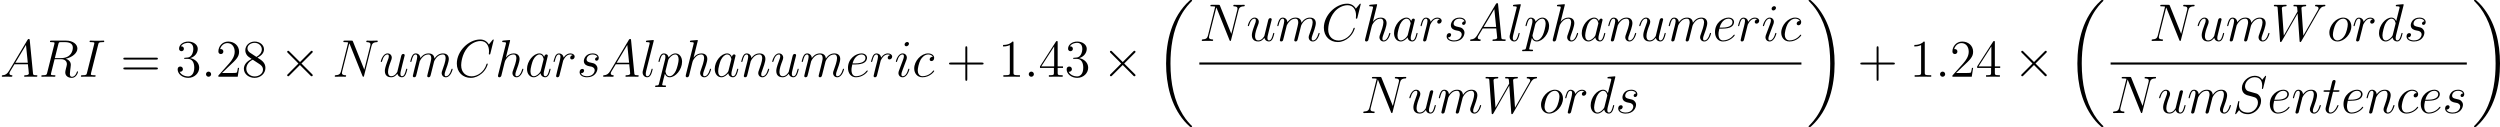
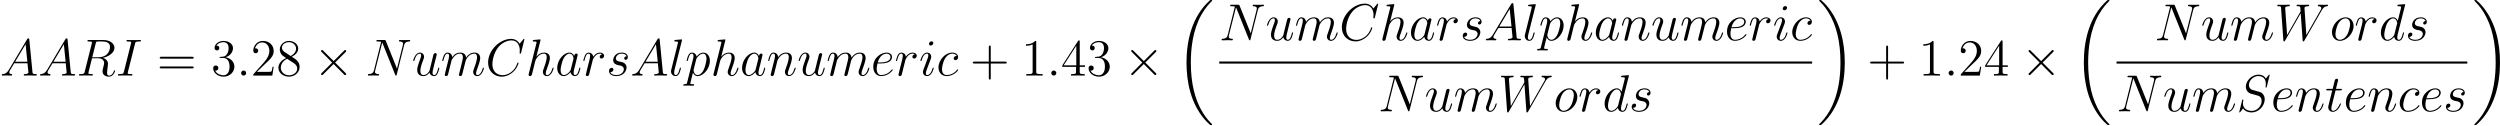
- <svg xmlns="http://www.w3.org/2000/svg" xmlns:xlink="http://www.w3.org/1999/xlink" version="1.1" width="638.046pt" height="32.409pt" viewBox="-.239 -.283 638.046 32.409">
+ <svg xmlns="http://www.w3.org/2000/svg" xmlns:xlink="http://www.w3.org/1999/xlink" version="1.1" width="647.963pt" height="32.409pt" viewBox="-.239 -.283 647.963 32.409">
  <defs>
    <path id="g0-18" d="M8.369 28.083C8.369 28.035 8.345 28.011 8.321 27.975C7.878 27.533 7.077 26.732 6.276 25.441C4.352 22.356 3.479 18.471 3.479 13.868C3.479 10.652 3.909 6.504 5.882 2.941C6.826 1.243 7.807 .263 8.333-.263C8.369-.299 8.369-.323 8.369-.359C8.369-.478 8.285-.478 8.118-.478S7.926-.478 7.747-.299C3.742 3.347 2.487 8.823 2.487 13.856C2.487 18.554 3.563 23.289 6.599 26.863C6.838 27.138 7.293 27.628 7.783 28.059C7.926 28.202 7.95 28.202 8.118 28.202S8.369 28.202 8.369 28.083Z" />
    <path id="g0-19" d="M6.3 13.868C6.3 9.17 5.224 4.435 2.188 .861C1.949 .586 1.494 .096 1.004-.335C.861-.478 .837-.478 .669-.478C.526-.478 .418-.478 .418-.359C.418-.311 .466-.263 .49-.239C.909 .191 1.71 .992 2.511 2.283C4.435 5.368 5.308 9.253 5.308 13.856C5.308 17.072 4.878 21.22 2.905 24.783C1.961 26.481 .968 27.473 .466 27.975C.442 28.011 .418 28.047 .418 28.083C.418 28.202 .526 28.202 .669 28.202C.837 28.202 .861 28.202 1.04 28.023C5.045 24.377 6.3 18.901 6.3 13.868Z" />
    <path id="g1-2" d="M4.651-3.324L2.26-5.703C2.116-5.846 2.092-5.87 1.997-5.87C1.877-5.87 1.757-5.762 1.757-5.631C1.757-5.547 1.781-5.523 1.913-5.392L4.304-2.989L1.913-.586C1.781-.454 1.757-.43 1.757-.347C1.757-.215 1.877-.108 1.997-.108C2.092-.108 2.116-.132 2.26-.275L4.639-2.654L7.113-.179C7.137-.167 7.221-.108 7.293-.108C7.436-.108 7.532-.215 7.532-.347C7.532-.371 7.532-.418 7.496-.478C7.484-.502 5.583-2.379 4.985-2.989L7.173-5.177C7.233-5.248 7.412-5.404 7.472-5.475C7.484-5.499 7.532-5.547 7.532-5.631C7.532-5.762 7.436-5.87 7.293-5.87C7.197-5.87 7.149-5.822 7.018-5.691L4.651-3.324Z" />
    <path id="g3-43" d="M4.77-2.762H8.07C8.237-2.762 8.452-2.762 8.452-2.977C8.452-3.204 8.249-3.204 8.07-3.204H4.77V-6.504C4.77-6.671 4.77-6.886 4.555-6.886C4.328-6.886 4.328-6.683 4.328-6.504V-3.204H1.028C.861-3.204 .646-3.204 .646-2.989C.646-2.762 .849-2.762 1.028-2.762H4.328V.538C4.328 .705 4.328 .921 4.543 .921C4.77 .921 4.77 .717 4.77 .538V-2.762Z" />
    <path id="g3-49" d="M3.443-7.663C3.443-7.938 3.443-7.95 3.204-7.95C2.917-7.627 2.319-7.185 1.088-7.185V-6.838C1.363-6.838 1.961-6.838 2.618-7.149V-.921C2.618-.49 2.582-.347 1.53-.347H1.16V0C1.482-.024 2.642-.024 3.037-.024S4.579-.024 4.902 0V-.347H4.531C3.479-.347 3.443-.49 3.443-.921V-7.663Z" />
    <path id="g3-50" d="M5.26-2.008H4.997C4.961-1.805 4.866-1.148 4.746-.956C4.663-.849 3.981-.849 3.622-.849H1.411C1.733-1.124 2.463-1.889 2.774-2.176C4.591-3.85 5.26-4.471 5.26-5.655C5.26-7.03 4.172-7.95 2.786-7.95S.586-6.767 .586-5.738C.586-5.129 1.112-5.129 1.148-5.129C1.399-5.129 1.71-5.308 1.71-5.691C1.71-6.025 1.482-6.253 1.148-6.253C1.04-6.253 1.016-6.253 .98-6.241C1.207-7.054 1.853-7.603 2.63-7.603C3.646-7.603 4.268-6.755 4.268-5.655C4.268-4.639 3.682-3.754 3.001-2.989L.586-.287V0H4.949L5.26-2.008Z" />
    <path id="g3-51" d="M2.2-4.292C1.997-4.28 1.949-4.268 1.949-4.16C1.949-4.041 2.008-4.041 2.224-4.041H2.774C3.79-4.041 4.244-3.204 4.244-2.056C4.244-.49 3.431-.072 2.845-.072C2.271-.072 1.291-.347 .944-1.136C1.327-1.076 1.674-1.291 1.674-1.722C1.674-2.068 1.423-2.307 1.088-2.307C.801-2.307 .49-2.14 .49-1.686C.49-.622 1.554 .251 2.881 .251C4.304 .251 5.356-.837 5.356-2.044C5.356-3.144 4.471-4.005 3.324-4.208C4.364-4.507 5.033-5.38 5.033-6.312C5.033-7.257 4.053-7.95 2.893-7.95C1.698-7.95 .813-7.221 .813-6.348C.813-5.87 1.184-5.774 1.363-5.774C1.614-5.774 1.901-5.954 1.901-6.312C1.901-6.695 1.614-6.862 1.351-6.862C1.279-6.862 1.255-6.862 1.219-6.85C1.674-7.663 2.798-7.663 2.857-7.663C3.252-7.663 4.029-7.484 4.029-6.312C4.029-6.085 3.993-5.416 3.646-4.902C3.288-4.376 2.881-4.34 2.558-4.328L2.2-4.292Z" />
    <path id="g3-52" d="M4.316-7.783C4.316-8.01 4.316-8.07 4.148-8.07C4.053-8.07 4.017-8.07 3.921-7.926L.323-2.343V-1.997H3.467V-.909C3.467-.466 3.443-.347 2.57-.347H2.331V0C2.606-.024 3.551-.024 3.885-.024S5.177-.024 5.452 0V-.347H5.212C4.352-.347 4.316-.466 4.316-.909V-1.997H5.523V-2.343H4.316V-7.783ZM3.527-6.85V-2.343H.622L3.527-6.85Z" />
    <path id="g3-56" d="M3.563-4.316C4.16-4.639 5.033-5.189 5.033-6.193C5.033-7.233 4.029-7.95 2.929-7.95C1.745-7.95 .813-7.077 .813-5.99C.813-5.583 .933-5.177 1.267-4.77C1.399-4.615 1.411-4.603 2.248-4.017C1.088-3.479 .49-2.678 .49-1.805C.49-.538 1.698 .251 2.917 .251C4.244 .251 5.356-.729 5.356-1.985C5.356-3.204 4.495-3.742 3.563-4.316ZM1.937-5.392C1.781-5.499 1.303-5.81 1.303-6.396C1.303-7.173 2.116-7.663 2.917-7.663C3.778-7.663 4.543-7.042 4.543-6.181C4.543-5.452 4.017-4.866 3.324-4.483L1.937-5.392ZM2.499-3.85L3.945-2.905C4.256-2.702 4.806-2.331 4.806-1.602C4.806-.693 3.885-.072 2.929-.072C1.913-.072 1.04-.813 1.04-1.805C1.04-2.738 1.722-3.491 2.499-3.85Z" />
    <path id="g3-61" d="M8.07-3.873C8.237-3.873 8.452-3.873 8.452-4.089C8.452-4.316 8.249-4.316 8.07-4.316H1.028C.861-4.316 .646-4.316 .646-4.101C.646-3.873 .849-3.873 1.028-3.873H8.07ZM8.07-1.65C8.237-1.65 8.452-1.65 8.452-1.865C8.452-2.092 8.249-2.092 8.07-2.092H1.028C.861-2.092 .646-2.092 .646-1.877C.646-1.65 .849-1.65 1.028-1.65H8.07Z" />
    <path id="g2-58" d="M2.2-.574C2.2-.921 1.913-1.16 1.626-1.16C1.279-1.16 1.04-.873 1.04-.586C1.04-.239 1.327 0 1.614 0C1.961 0 2.2-.287 2.2-.574Z" />
    <path id="g2-65" d="M2.032-1.327C1.614-.622 1.207-.383 .634-.347C.502-.335 .406-.335 .406-.12C.406-.048 .466 0 .55 0C.765 0 1.303-.024 1.518-.024C1.865-.024 2.248 0 2.582 0C2.654 0 2.798 0 2.798-.227C2.798-.335 2.702-.347 2.63-.347C2.355-.371 2.128-.466 2.128-.753C2.128-.921 2.2-1.052 2.355-1.315L3.264-2.821H6.312C6.324-2.714 6.324-2.618 6.336-2.511C6.372-2.2 6.516-.956 6.516-.729C6.516-.371 5.906-.347 5.715-.347C5.583-.347 5.452-.347 5.452-.132C5.452 0 5.559 0 5.631 0C5.834 0 6.073-.024 6.276-.024H6.958C7.687-.024 8.213 0 8.225 0C8.309 0 8.44 0 8.44-.227C8.44-.347 8.333-.347 8.153-.347C7.496-.347 7.484-.454 7.448-.813L6.719-8.273C6.695-8.512 6.647-8.536 6.516-8.536C6.396-8.536 6.324-8.512 6.217-8.333L2.032-1.327ZM3.467-3.168L5.87-7.185L6.276-3.168H3.467Z" />
    <path id="g2-67" d="M8.931-8.309C8.931-8.416 8.847-8.416 8.823-8.416S8.751-8.416 8.656-8.297L7.831-7.293C7.412-8.01 6.755-8.416 5.858-8.416C3.276-8.416 .598-5.798 .598-2.989C.598-.992 1.997 .251 3.742 .251C4.698 .251 5.535-.155 6.229-.741C7.269-1.614 7.58-2.774 7.58-2.869C7.58-2.977 7.484-2.977 7.448-2.977C7.34-2.977 7.329-2.905 7.305-2.857C6.755-.992 5.141-.096 3.945-.096C2.678-.096 1.578-.909 1.578-2.606C1.578-2.989 1.698-5.069 3.049-6.635C3.706-7.4 4.83-8.07 5.966-8.07C7.281-8.07 7.867-6.982 7.867-5.762C7.867-5.452 7.831-5.189 7.831-5.141C7.831-5.033 7.95-5.033 7.986-5.033C8.118-5.033 8.13-5.045 8.177-5.26L8.931-8.309Z" />
    <path id="g2-73" d="M4.4-7.281C4.507-7.699 4.531-7.819 5.404-7.819C5.667-7.819 5.762-7.819 5.762-8.046C5.762-8.165 5.631-8.165 5.595-8.165C5.38-8.165 5.117-8.141 4.902-8.141H3.431C3.192-8.141 2.917-8.165 2.678-8.165C2.582-8.165 2.451-8.165 2.451-7.938C2.451-7.819 2.546-7.819 2.786-7.819C3.527-7.819 3.527-7.723 3.527-7.592C3.527-7.508 3.503-7.436 3.479-7.329L1.865-.885C1.757-.466 1.733-.347 .861-.347C.598-.347 .49-.347 .49-.12C.49 0 .61 0 .669 0C.885 0 1.148-.024 1.363-.024H2.833C3.072-.024 3.335 0 3.575 0C3.67 0 3.814 0 3.814-.215C3.814-.347 3.742-.347 3.479-.347C2.738-.347 2.738-.442 2.738-.586C2.738-.61 2.738-.669 2.786-.861L4.4-7.281Z" />
    <path id="g2-78" d="M8.847-6.91C8.978-7.424 9.17-7.783 10.078-7.819C10.114-7.819 10.258-7.831 10.258-8.034C10.258-8.165 10.15-8.165 10.102-8.165C9.863-8.165 9.253-8.141 9.014-8.141H8.44C8.273-8.141 8.058-8.165 7.89-8.165C7.819-8.165 7.675-8.165 7.675-7.938C7.675-7.819 7.771-7.819 7.855-7.819C8.572-7.795 8.62-7.52 8.62-7.305C8.62-7.197 8.608-7.161 8.572-6.994L7.221-1.602L4.663-7.962C4.579-8.153 4.567-8.165 4.304-8.165H2.845C2.606-8.165 2.499-8.165 2.499-7.938C2.499-7.819 2.582-7.819 2.809-7.819C2.869-7.819 3.575-7.819 3.575-7.711C3.575-7.687 3.551-7.592 3.539-7.556L1.949-1.219C1.805-.634 1.518-.383 .729-.347C.669-.347 .55-.335 .55-.12C.55 0 .669 0 .705 0C.944 0 1.554-.024 1.793-.024H2.367C2.534-.024 2.738 0 2.905 0C2.989 0 3.12 0 3.12-.227C3.12-.335 3.001-.347 2.953-.347C2.558-.359 2.176-.43 2.176-.861C2.176-.956 2.2-1.064 2.224-1.16L3.838-7.556C3.909-7.436 3.909-7.412 3.957-7.305L6.802-.215C6.862-.072 6.886 0 6.994 0C7.113 0 7.125-.036 7.173-.239L8.847-6.91Z" />
    <path id="g2-82" d="M4.4-7.352C4.507-7.795 4.555-7.819 5.021-7.819H5.882C6.91-7.819 7.675-7.508 7.675-6.575C7.675-5.966 7.364-4.208 4.961-4.208H3.61L4.4-7.352ZM6.061-4.065C7.544-4.388 8.703-5.344 8.703-6.372C8.703-7.305 7.759-8.165 6.097-8.165H2.857C2.618-8.165 2.511-8.165 2.511-7.938C2.511-7.819 2.594-7.819 2.821-7.819C3.539-7.819 3.539-7.723 3.539-7.592C3.539-7.568 3.539-7.496 3.491-7.317L1.877-.885C1.769-.466 1.745-.347 .921-.347C.646-.347 .562-.347 .562-.12C.562 0 .693 0 .729 0C.944 0 1.196-.024 1.423-.024H2.833C3.049-.024 3.3 0 3.515 0C3.61 0 3.742 0 3.742-.227C3.742-.347 3.634-.347 3.455-.347C2.726-.347 2.726-.442 2.726-.562C2.726-.574 2.726-.658 2.75-.753L3.551-3.969H4.985C6.121-3.969 6.336-3.252 6.336-2.857C6.336-2.678 6.217-2.212 6.133-1.901C6.001-1.351 5.966-1.219 5.966-.992C5.966-.143 6.659 .251 7.46 .251C8.428 .251 8.847-.933 8.847-1.1C8.847-1.184 8.787-1.219 8.715-1.219C8.62-1.219 8.596-1.148 8.572-1.052C8.285-.203 7.795 .012 7.496 .012S7.006-.12 7.006-.658C7.006-.944 7.149-2.032 7.161-2.092C7.221-2.534 7.221-2.582 7.221-2.678C7.221-3.551 6.516-3.921 6.061-4.065Z" />
    <path id="g2-83" d="M7.592-8.309C7.592-8.416 7.508-8.416 7.484-8.416C7.436-8.416 7.424-8.404 7.281-8.225C7.209-8.141 6.719-7.52 6.707-7.508C6.312-8.285 5.523-8.416 5.021-8.416C3.503-8.416 2.128-7.03 2.128-5.679C2.128-4.782 2.666-4.256 3.252-4.053C3.383-4.005 4.089-3.814 4.447-3.73C5.057-3.563 5.212-3.515 5.464-3.252C5.511-3.192 5.75-2.917 5.75-2.355C5.75-1.243 4.722-.096 3.527-.096C2.546-.096 1.459-.514 1.459-1.853C1.459-2.08 1.506-2.367 1.542-2.487C1.542-2.523 1.554-2.582 1.554-2.606C1.554-2.654 1.53-2.714 1.435-2.714C1.327-2.714 1.315-2.69 1.267-2.487L.658-.036C.658-.024 .61 .132 .61 .143C.61 .251 .705 .251 .729 .251C.777 .251 .789 .239 .933 .06L1.482-.658C1.769-.227 2.391 .251 3.503 .251C5.045 .251 6.456-1.243 6.456-2.738C6.456-3.24 6.336-3.682 5.882-4.125C5.631-4.376 5.416-4.435 4.316-4.722C3.515-4.937 3.407-4.973 3.192-5.165C2.989-5.368 2.833-5.655 2.833-6.061C2.833-7.066 3.85-8.094 4.985-8.094C6.157-8.094 6.707-7.376 6.707-6.241C6.707-5.93 6.647-5.607 6.647-5.559C6.647-5.452 6.743-5.452 6.779-5.452C6.886-5.452 6.898-5.487 6.946-5.679L7.592-8.309Z" />
    <path id="g2-87" d="M10.796-6.838C11.07-7.305 11.333-7.747 12.051-7.819C12.158-7.831 12.266-7.843 12.266-8.034C12.266-8.165 12.158-8.165 12.123-8.165C12.099-8.165 12.015-8.141 11.226-8.141C10.867-8.141 10.497-8.165 10.15-8.165C10.078-8.165 9.935-8.165 9.935-7.938C9.935-7.831 10.03-7.819 10.102-7.819C10.341-7.807 10.724-7.735 10.724-7.364C10.724-7.209 10.676-7.125 10.556-6.922L7.293-1.207L6.862-7.436C6.862-7.58 6.994-7.807 7.663-7.819C7.819-7.819 7.938-7.819 7.938-8.046C7.938-8.165 7.819-8.165 7.759-8.165C7.34-8.165 6.898-8.141 6.468-8.141H5.846C5.667-8.141 5.452-8.165 5.272-8.165C5.2-8.165 5.057-8.165 5.057-7.938C5.057-7.819 5.141-7.819 5.344-7.819C5.894-7.819 5.894-7.807 5.942-7.077L5.978-6.647L2.881-1.207L2.439-7.376C2.439-7.508 2.439-7.807 3.252-7.819C3.383-7.819 3.515-7.819 3.515-8.034C3.515-8.165 3.407-8.165 3.335-8.165C2.917-8.165 2.475-8.141 2.044-8.141H1.423C1.243-8.141 1.028-8.165 .849-8.165C.777-8.165 .634-8.165 .634-7.938C.634-7.819 .729-7.819 .897-7.819C1.459-7.819 1.47-7.747 1.494-7.364L2.02-.024C2.032 .179 2.044 .251 2.188 .251C2.307 .251 2.331 .203 2.439 .024L6.001-6.205L6.444-.024C6.456 .179 6.468 .251 6.611 .251C6.731 .251 6.767 .191 6.862 .024L10.796-6.838Z" />
    <path id="g2-97" d="M3.599-1.423C3.539-1.219 3.539-1.196 3.371-.968C3.108-.634 2.582-.12 2.02-.12C1.53-.12 1.255-.562 1.255-1.267C1.255-1.925 1.626-3.264 1.853-3.766C2.26-4.603 2.821-5.033 3.288-5.033C4.077-5.033 4.232-4.053 4.232-3.957C4.232-3.945 4.196-3.79 4.184-3.766L3.599-1.423ZM4.364-4.483C4.232-4.794 3.909-5.272 3.288-5.272C1.937-5.272 .478-3.527 .478-1.757C.478-.574 1.172 .12 1.985 .12C2.642 .12 3.204-.395 3.539-.789C3.658-.084 4.22 .12 4.579 .12S5.224-.096 5.44-.526C5.631-.933 5.798-1.662 5.798-1.71C5.798-1.769 5.75-1.817 5.679-1.817C5.571-1.817 5.559-1.757 5.511-1.578C5.332-.873 5.105-.12 4.615-.12C4.268-.12 4.244-.43 4.244-.669C4.244-.944 4.28-1.076 4.388-1.542C4.471-1.841 4.531-2.104 4.627-2.451C5.069-4.244 5.177-4.674 5.177-4.746C5.177-4.914 5.045-5.045 4.866-5.045C4.483-5.045 4.388-4.627 4.364-4.483Z" />
    <path id="g2-99" d="M4.674-4.495C4.447-4.495 4.34-4.495 4.172-4.352C4.101-4.292 3.969-4.113 3.969-3.921C3.969-3.682 4.148-3.539 4.376-3.539C4.663-3.539 4.985-3.778 4.985-4.256C4.985-4.83 4.435-5.272 3.61-5.272C2.044-5.272 .478-3.563 .478-1.865C.478-.825 1.124 .12 2.343 .12C3.969 .12 4.997-1.148 4.997-1.303C4.997-1.375 4.926-1.435 4.878-1.435C4.842-1.435 4.83-1.423 4.722-1.315C3.957-.299 2.821-.12 2.367-.12C1.542-.12 1.279-.837 1.279-1.435C1.279-1.853 1.482-3.013 1.913-3.826C2.224-4.388 2.869-5.033 3.622-5.033C3.778-5.033 4.435-5.009 4.674-4.495Z" />
    <path id="g2-100" d="M6.013-7.998C6.025-8.046 6.049-8.118 6.049-8.177C6.049-8.297 5.93-8.297 5.906-8.297C5.894-8.297 5.308-8.249 5.248-8.237C5.045-8.225 4.866-8.201 4.651-8.189C4.352-8.165 4.268-8.153 4.268-7.938C4.268-7.819 4.364-7.819 4.531-7.819C5.117-7.819 5.129-7.711 5.129-7.592C5.129-7.52 5.105-7.424 5.093-7.388L4.364-4.483C4.232-4.794 3.909-5.272 3.288-5.272C1.937-5.272 .478-3.527 .478-1.757C.478-.574 1.172 .12 1.985 .12C2.642 .12 3.204-.395 3.539-.789C3.658-.084 4.22 .12 4.579 .12S5.224-.096 5.44-.526C5.631-.933 5.798-1.662 5.798-1.71C5.798-1.769 5.75-1.817 5.679-1.817C5.571-1.817 5.559-1.757 5.511-1.578C5.332-.873 5.105-.12 4.615-.12C4.268-.12 4.244-.43 4.244-.669C4.244-.717 4.244-.968 4.328-1.303L6.013-7.998ZM3.599-1.423C3.539-1.219 3.539-1.196 3.371-.968C3.108-.634 2.582-.12 2.02-.12C1.53-.12 1.255-.562 1.255-1.267C1.255-1.925 1.626-3.264 1.853-3.766C2.26-4.603 2.821-5.033 3.288-5.033C4.077-5.033 4.232-4.053 4.232-3.957C4.232-3.945 4.196-3.79 4.184-3.766L3.599-1.423Z" />
    <path id="g2-101" d="M2.14-2.774C2.463-2.774 3.276-2.798 3.85-3.013C4.758-3.359 4.842-4.053 4.842-4.268C4.842-4.794 4.388-5.272 3.599-5.272C2.343-5.272 .538-4.136 .538-2.008C.538-.753 1.255 .12 2.343 .12C3.969 .12 4.997-1.148 4.997-1.303C4.997-1.375 4.926-1.435 4.878-1.435C4.842-1.435 4.83-1.423 4.722-1.315C3.957-.299 2.821-.12 2.367-.12C1.686-.12 1.327-.658 1.327-1.542C1.327-1.71 1.327-2.008 1.506-2.774H2.14ZM1.566-3.013C2.08-4.854 3.216-5.033 3.599-5.033C4.125-5.033 4.483-4.722 4.483-4.268C4.483-3.013 2.57-3.013 2.068-3.013H1.566Z" />
    <path id="g2-104" d="M3.359-7.998C3.371-8.046 3.395-8.118 3.395-8.177C3.395-8.297 3.276-8.297 3.252-8.297C3.24-8.297 2.654-8.249 2.594-8.237C2.391-8.225 2.212-8.201 1.997-8.189C1.698-8.165 1.614-8.153 1.614-7.938C1.614-7.819 1.71-7.819 1.877-7.819C2.463-7.819 2.475-7.711 2.475-7.592C2.475-7.52 2.451-7.424 2.439-7.388L.705-.466C.658-.287 .658-.263 .658-.191C.658 .072 .861 .12 .98 .12C1.184 .12 1.339-.036 1.399-.167L1.937-2.331C1.997-2.594 2.068-2.845 2.128-3.108C2.26-3.61 2.26-3.622 2.487-3.969S3.252-5.033 4.172-5.033C4.651-5.033 4.818-4.674 4.818-4.196C4.818-3.527 4.352-2.224 4.089-1.506C3.981-1.219 3.921-1.064 3.921-.849C3.921-.311 4.292 .12 4.866 .12C5.978 .12 6.396-1.638 6.396-1.71C6.396-1.769 6.348-1.817 6.276-1.817C6.169-1.817 6.157-1.781 6.097-1.578C5.822-.622 5.38-.12 4.902-.12C4.782-.12 4.591-.132 4.591-.514C4.591-.825 4.734-1.207 4.782-1.339C4.997-1.913 5.535-3.324 5.535-4.017C5.535-4.734 5.117-5.272 4.208-5.272C3.527-5.272 2.929-4.949 2.439-4.328L3.359-7.998Z" />
    <path id="g2-105" d="M3.383-1.71C3.383-1.769 3.335-1.817 3.264-1.817C3.156-1.817 3.144-1.781 3.084-1.578C2.774-.49 2.283-.12 1.889-.12C1.745-.12 1.578-.155 1.578-.514C1.578-.837 1.722-1.196 1.853-1.554L2.69-3.778C2.726-3.873 2.809-4.089 2.809-4.316C2.809-4.818 2.451-5.272 1.865-5.272C.765-5.272 .323-3.539 .323-3.443C.323-3.395 .371-3.335 .454-3.335C.562-3.335 .574-3.383 .622-3.551C.909-4.555 1.363-5.033 1.829-5.033C1.937-5.033 2.14-5.021 2.14-4.639C2.14-4.328 1.985-3.933 1.889-3.67L1.052-1.447C.98-1.255 .909-1.064 .909-.849C.909-.311 1.279 .12 1.853 .12C2.953 .12 3.383-1.626 3.383-1.71ZM3.288-7.46C3.288-7.639 3.144-7.855 2.881-7.855C2.606-7.855 2.295-7.592 2.295-7.281C2.295-6.982 2.546-6.886 2.69-6.886C3.013-6.886 3.288-7.197 3.288-7.46Z" />
    <path id="g2-108" d="M3.037-7.998C3.049-8.046 3.072-8.118 3.072-8.177C3.072-8.297 2.953-8.297 2.929-8.297C2.917-8.297 2.487-8.261 2.271-8.237C2.068-8.225 1.889-8.201 1.674-8.189C1.387-8.165 1.303-8.153 1.303-7.938C1.303-7.819 1.423-7.819 1.542-7.819C2.152-7.819 2.152-7.711 2.152-7.592C2.152-7.544 2.152-7.52 2.092-7.305L.61-1.375C.574-1.243 .55-1.148 .55-.956C.55-.359 .992 .12 1.602 .12C1.997 .12 2.26-.143 2.451-.514C2.654-.909 2.821-1.662 2.821-1.71C2.821-1.769 2.774-1.817 2.702-1.817C2.594-1.817 2.582-1.757 2.534-1.578C2.319-.753 2.104-.12 1.626-.12C1.267-.12 1.267-.502 1.267-.669C1.267-.717 1.267-.968 1.351-1.303L3.037-7.998Z" />
    <path id="g2-109" d="M2.463-3.503C2.487-3.575 2.786-4.172 3.228-4.555C3.539-4.842 3.945-5.033 4.411-5.033C4.89-5.033 5.057-4.674 5.057-4.196C5.057-4.125 5.057-3.885 4.914-3.324L4.615-2.092C4.519-1.733 4.292-.849 4.268-.717C4.22-.538 4.148-.227 4.148-.179C4.148-.012 4.28 .12 4.459 .12C4.818 .12 4.878-.155 4.985-.586L5.703-3.443C5.727-3.539 6.348-5.033 7.663-5.033C8.141-5.033 8.309-4.674 8.309-4.196C8.309-3.527 7.843-2.224 7.58-1.506C7.472-1.219 7.412-1.064 7.412-.849C7.412-.311 7.783 .12 8.357 .12C9.468 .12 9.887-1.638 9.887-1.71C9.887-1.769 9.839-1.817 9.767-1.817C9.66-1.817 9.648-1.781 9.588-1.578C9.313-.622 8.871-.12 8.393-.12C8.273-.12 8.082-.132 8.082-.514C8.082-.825 8.225-1.207 8.273-1.339C8.488-1.913 9.026-3.324 9.026-4.017C9.026-4.734 8.608-5.272 7.699-5.272C6.898-5.272 6.253-4.818 5.774-4.113C5.738-4.758 5.344-5.272 4.447-5.272C3.383-5.272 2.821-4.519 2.606-4.22C2.57-4.902 2.08-5.272 1.554-5.272C1.207-5.272 .933-5.105 .705-4.651C.49-4.22 .323-3.491 .323-3.443S.371-3.335 .454-3.335C.55-3.335 .562-3.347 .634-3.622C.813-4.328 1.04-5.033 1.518-5.033C1.793-5.033 1.889-4.842 1.889-4.483C1.889-4.22 1.769-3.754 1.686-3.383L1.351-2.092C1.303-1.865 1.172-1.327 1.112-1.112C1.028-.801 .897-.239 .897-.179C.897-.012 1.028 .12 1.207 .12C1.351 .12 1.518 .048 1.614-.132C1.638-.191 1.745-.61 1.805-.849L2.068-1.925L2.463-3.503Z" />
    <path id="g2-110" d="M2.463-3.503C2.487-3.575 2.786-4.172 3.228-4.555C3.539-4.842 3.945-5.033 4.411-5.033C4.89-5.033 5.057-4.674 5.057-4.196C5.057-3.515 4.567-2.152 4.328-1.506C4.22-1.219 4.16-1.064 4.16-.849C4.16-.311 4.531 .12 5.105 .12C6.217 .12 6.635-1.638 6.635-1.71C6.635-1.769 6.587-1.817 6.516-1.817C6.408-1.817 6.396-1.781 6.336-1.578C6.061-.598 5.607-.12 5.141-.12C5.021-.12 4.83-.132 4.83-.514C4.83-.813 4.961-1.172 5.033-1.339C5.272-1.997 5.774-3.335 5.774-4.017C5.774-4.734 5.356-5.272 4.447-5.272C3.383-5.272 2.821-4.519 2.606-4.22C2.57-4.902 2.08-5.272 1.554-5.272C1.172-5.272 .909-5.045 .705-4.639C.49-4.208 .323-3.491 .323-3.443S.371-3.335 .454-3.335C.55-3.335 .562-3.347 .634-3.622C.825-4.352 1.04-5.033 1.518-5.033C1.793-5.033 1.889-4.842 1.889-4.483C1.889-4.22 1.769-3.754 1.686-3.383L1.351-2.092C1.303-1.865 1.172-1.327 1.112-1.112C1.028-.801 .897-.239 .897-.179C.897-.012 1.028 .12 1.207 .12C1.351 .12 1.518 .048 1.614-.132C1.638-.191 1.745-.61 1.805-.849L2.068-1.925L2.463-3.503Z" />
    <path id="g2-111" d="M5.452-3.288C5.452-4.423 4.71-5.272 3.622-5.272C2.044-5.272 .49-3.551 .49-1.865C.49-.729 1.231 .12 2.319 .12C3.909 .12 5.452-1.602 5.452-3.288ZM2.331-.12C1.733-.12 1.291-.598 1.291-1.435C1.291-1.985 1.578-3.204 1.913-3.802C2.451-4.722 3.12-5.033 3.61-5.033C4.196-5.033 4.651-4.555 4.651-3.718C4.651-3.24 4.4-1.961 3.945-1.231C3.455-.43 2.798-.12 2.331-.12Z" />
    <path id="g2-112" d="M.514 1.518C.43 1.877 .383 1.973-.108 1.973C-.251 1.973-.371 1.973-.371 2.2C-.371 2.224-.359 2.319-.227 2.319C-.072 2.319 .096 2.295 .251 2.295H.765C1.016 2.295 1.626 2.319 1.877 2.319C1.949 2.319 2.092 2.319 2.092 2.104C2.092 1.973 2.008 1.973 1.805 1.973C1.255 1.973 1.219 1.889 1.219 1.793C1.219 1.65 1.757-.406 1.829-.681C1.961-.347 2.283 .12 2.905 .12C4.256 .12 5.715-1.638 5.715-3.395C5.715-4.495 5.093-5.272 4.196-5.272C3.431-5.272 2.786-4.531 2.654-4.364C2.558-4.961 2.092-5.272 1.614-5.272C1.267-5.272 .992-5.105 .765-4.651C.55-4.22 .383-3.491 .383-3.443S.43-3.335 .514-3.335C.61-3.335 .622-3.347 .693-3.622C.873-4.328 1.1-5.033 1.578-5.033C1.853-5.033 1.949-4.842 1.949-4.483C1.949-4.196 1.913-4.077 1.865-3.862L.514 1.518ZM2.582-3.73C2.666-4.065 3.001-4.411 3.192-4.579C3.324-4.698 3.718-5.033 4.172-5.033C4.698-5.033 4.937-4.507 4.937-3.885C4.937-3.312 4.603-1.961 4.304-1.339C4.005-.693 3.455-.12 2.905-.12C2.092-.12 1.961-1.148 1.961-1.196C1.961-1.231 1.985-1.327 1.997-1.387L2.582-3.73Z" />
    <path id="g2-114" d="M4.651-4.89C4.28-4.818 4.089-4.555 4.089-4.292C4.089-4.005 4.316-3.909 4.483-3.909C4.818-3.909 5.093-4.196 5.093-4.555C5.093-4.937 4.722-5.272 4.125-5.272C3.646-5.272 3.096-5.057 2.594-4.328C2.511-4.961 2.032-5.272 1.554-5.272C1.088-5.272 .849-4.914 .705-4.651C.502-4.22 .323-3.503 .323-3.443C.323-3.395 .371-3.335 .454-3.335C.55-3.335 .562-3.347 .634-3.622C.813-4.34 1.04-5.033 1.518-5.033C1.805-5.033 1.889-4.83 1.889-4.483C1.889-4.22 1.769-3.754 1.686-3.383L1.351-2.092C1.303-1.865 1.172-1.327 1.112-1.112C1.028-.801 .897-.239 .897-.179C.897-.012 1.028 .12 1.207 .12C1.339 .12 1.566 .036 1.638-.203C1.674-.299 2.116-2.104 2.188-2.379C2.248-2.642 2.319-2.893 2.379-3.156C2.427-3.324 2.475-3.515 2.511-3.67C2.546-3.778 2.869-4.364 3.168-4.627C3.312-4.758 3.622-5.033 4.113-5.033C4.304-5.033 4.495-4.997 4.651-4.89Z" />
    <path id="g2-115" d="M2.726-2.391C2.929-2.355 3.252-2.283 3.324-2.271C3.479-2.224 4.017-2.032 4.017-1.459C4.017-1.088 3.682-.12 2.295-.12C2.044-.12 1.148-.155 .909-.813C1.387-.753 1.626-1.124 1.626-1.387C1.626-1.638 1.459-1.769 1.219-1.769C.956-1.769 .61-1.566 .61-1.028C.61-.323 1.327 .12 2.283 .12C4.101 .12 4.639-1.219 4.639-1.841C4.639-2.02 4.639-2.355 4.256-2.738C3.957-3.025 3.67-3.084 3.025-3.216C2.702-3.288 2.188-3.395 2.188-3.933C2.188-4.172 2.403-5.033 3.539-5.033C4.041-5.033 4.531-4.842 4.651-4.411C4.125-4.411 4.101-3.957 4.101-3.945C4.101-3.694 4.328-3.622 4.435-3.622C4.603-3.622 4.937-3.754 4.937-4.256S4.483-5.272 3.551-5.272C1.985-5.272 1.566-4.041 1.566-3.551C1.566-2.642 2.451-2.451 2.726-2.391Z" />
    <path id="g2-116" d="M2.403-4.806H3.503C3.73-4.806 3.85-4.806 3.85-5.021C3.85-5.153 3.778-5.153 3.539-5.153H2.487L2.929-6.898C2.977-7.066 2.977-7.089 2.977-7.173C2.977-7.364 2.821-7.472 2.666-7.472C2.57-7.472 2.295-7.436 2.2-7.054L1.733-5.153H.61C.371-5.153 .263-5.153 .263-4.926C.263-4.806 .347-4.806 .574-4.806H1.638L.849-1.65C.753-1.231 .717-1.112 .717-.956C.717-.395 1.112 .12 1.781 .12C2.989 .12 3.634-1.626 3.634-1.71C3.634-1.781 3.587-1.817 3.515-1.817C3.491-1.817 3.443-1.817 3.419-1.769C3.407-1.757 3.395-1.745 3.312-1.554C3.061-.956 2.511-.12 1.817-.12C1.459-.12 1.435-.418 1.435-.681C1.435-.693 1.435-.921 1.47-1.064L2.403-4.806Z" />
    <path id="g2-117" d="M4.077-.693C4.232-.024 4.806 .12 5.093 .12C5.475 .12 5.762-.132 5.954-.538C6.157-.968 6.312-1.674 6.312-1.71C6.312-1.769 6.265-1.817 6.193-1.817C6.085-1.817 6.073-1.757 6.025-1.578C5.81-.753 5.595-.12 5.117-.12C4.758-.12 4.758-.514 4.758-.669C4.758-.944 4.794-1.064 4.914-1.566C4.997-1.889 5.081-2.212 5.153-2.546L5.643-4.495C5.727-4.794 5.727-4.818 5.727-4.854C5.727-5.033 5.583-5.153 5.404-5.153C5.057-5.153 4.973-4.854 4.902-4.555C4.782-4.089 4.136-1.518 4.053-1.1C4.041-1.1 3.575-.12 2.702-.12C2.08-.12 1.961-.658 1.961-1.1C1.961-1.781 2.295-2.738 2.606-3.539C2.75-3.921 2.809-4.077 2.809-4.316C2.809-4.83 2.439-5.272 1.865-5.272C.765-5.272 .323-3.539 .323-3.443C.323-3.395 .371-3.335 .454-3.335C.562-3.335 .574-3.383 .622-3.551C.909-4.579 1.375-5.033 1.829-5.033C1.949-5.033 2.14-5.021 2.14-4.639C2.14-4.328 2.008-3.981 1.829-3.527C1.303-2.104 1.243-1.65 1.243-1.291C1.243-.072 2.164 .12 2.654 .12C3.419 .12 3.838-.406 4.077-.693Z" />
  </defs>
  <g id="page1" transform="matrix(1.13 0 0 1.13 -63.98604 -75.70998)">
    <use x="56.413" y="84.085" xlink:href="#g2-65" />
-     <use x="65.189" y="84.085" xlink:href="#g2-82" />
-     <use x="74.197" y="84.085" xlink:href="#g2-73" />
-     <use x="83.621" y="84.085" xlink:href="#g3-61" />
-     <use x="96.046" y="84.085" xlink:href="#g3-51" />
-     <use x="101.899" y="84.085" xlink:href="#g2-58" />
-     <use x="105.151" y="84.085" xlink:href="#g3-50" />
-     <use x="111.004" y="84.085" xlink:href="#g3-56" />
-     <use x="119.514" y="84.085" xlink:href="#g1-2" />
-     <use x="131.469" y="84.085" xlink:href="#g2-78" />
-     <use x="142.091" y="84.085" xlink:href="#g2-117" />
-     <use x="148.754" y="84.085" xlink:href="#g2-109" />
-     <use x="158.993" y="84.085" xlink:href="#g2-67" />
-     <use x="168.227" y="84.085" xlink:href="#g2-104" />
-     <use x="174.965" y="84.085" xlink:href="#g2-97" />
-     <use x="181.11" y="84.085" xlink:href="#g2-114" />
-     <use x="186.711" y="84.085" xlink:href="#g2-115" />
-     <use x="192.225" y="84.085" xlink:href="#g2-65" />
-     <use x="201" y="84.085" xlink:href="#g2-108" />
-     <use x="204.75" y="84.085" xlink:href="#g2-112" />
-     <use x="210.625" y="84.085" xlink:href="#g2-104" />
-     <use x="217.363" y="84.085" xlink:href="#g2-97" />
-     <use x="223.508" y="84.085" xlink:href="#g2-110" />
-     <use x="230.496" y="84.085" xlink:href="#g2-117" />
-     <use x="237.158" y="84.085" xlink:href="#g2-109" />
-     <use x="247.398" y="84.085" xlink:href="#g2-101" />
-     <use x="252.823" y="84.085" xlink:href="#g2-114" />
-     <use x="258.424" y="84.085" xlink:href="#g2-105" />
-     <use x="262.417" y="84.085" xlink:href="#g2-99" />
-     <use x="270.112" y="84.085" xlink:href="#g3-43" />
-     <use x="281.873" y="84.085" xlink:href="#g3-49" />
-     <use x="287.726" y="84.085" xlink:href="#g2-58" />
-     <use x="290.978" y="84.085" xlink:href="#g3-52" />
-     <use x="296.831" y="84.085" xlink:href="#g3-51" />
-     <use x="305.34" y="84.085" xlink:href="#g1-2" />
-     <use x="317.295" y="67.228" xlink:href="#g0-18" />
-     <use x="327.291" y="75.997" xlink:href="#g2-78" />
-     <use x="337.914" y="75.997" xlink:href="#g2-117" />
-     <use x="344.576" y="75.997" xlink:href="#g2-109" />
-     <use x="354.816" y="75.997" xlink:href="#g2-67" />
-     <use x="364.049" y="75.997" xlink:href="#g2-104" />
-     <use x="370.788" y="75.997" xlink:href="#g2-97" />
-     <use x="376.933" y="75.997" xlink:href="#g2-114" />
-     <use x="382.533" y="75.997" xlink:href="#g2-115" />
-     <use x="388.047" y="75.997" xlink:href="#g2-65" />
-     <use x="396.823" y="75.997" xlink:href="#g2-108" />
-     <use x="400.572" y="75.997" xlink:href="#g2-112" />
-     <use x="406.448" y="75.997" xlink:href="#g2-104" />
-     <use x="413.186" y="75.997" xlink:href="#g2-97" />
-     <use x="419.331" y="75.997" xlink:href="#g2-110" />
-     <use x="426.319" y="75.997" xlink:href="#g2-117" />
-     <use x="432.981" y="75.997" xlink:href="#g2-109" />
-     <use x="443.22" y="75.997" xlink:href="#g2-101" />
-     <use x="448.646" y="75.997" xlink:href="#g2-114" />
-     <use x="454.246" y="75.997" xlink:href="#g2-105" />
-     <use x="458.24" y="75.997" xlink:href="#g2-99" />
-     <rect x="327.291" y="80.857" height=".478" width="135.986" />
-     <use x="363.771" y="92.285" xlink:href="#g2-78" />
-     <use x="374.394" y="92.285" xlink:href="#g2-117" />
-     <use x="381.056" y="92.285" xlink:href="#g2-109" />
-     <use x="391.296" y="92.285" xlink:href="#g2-87" />
-     <use x="403.973" y="92.285" xlink:href="#g2-111" />
-     <use x="409.6" y="92.285" xlink:href="#g2-114" />
-     <use x="415.201" y="92.285" xlink:href="#g2-100" />
-     <use x="421.284" y="92.285" xlink:href="#g2-115" />
-     <use x="464.473" y="67.228" xlink:href="#g0-19" />
-     <use x="475.93" y="84.085" xlink:href="#g3-43" />
-     <use x="487.692" y="84.085" xlink:href="#g3-49" />
-     <use x="493.545" y="84.085" xlink:href="#g2-58" />
-     <use x="496.796" y="84.085" xlink:href="#g3-50" />
-     <use x="502.649" y="84.085" xlink:href="#g3-52" />
-     <use x="511.159" y="84.085" xlink:href="#g1-2" />
-     <use x="523.114" y="67.228" xlink:href="#g0-18" />
-     <use x="541.822" y="75.997" xlink:href="#g2-78" />
-     <use x="552.445" y="75.997" xlink:href="#g2-117" />
-     <use x="559.107" y="75.997" xlink:href="#g2-109" />
-     <use x="569.346" y="75.997" xlink:href="#g2-87" />
-     <use x="582.024" y="75.997" xlink:href="#g2-111" />
-     <use x="587.651" y="75.997" xlink:href="#g2-114" />
-     <use x="593.251" y="75.997" xlink:href="#g2-100" />
-     <use x="599.334" y="75.997" xlink:href="#g2-115" />
-     <rect x="533.11" y="80.857" height=".478" width="80.45" />
-     <use x="533.11" y="92.285" xlink:href="#g2-78" />
-     <use x="543.732" y="92.285" xlink:href="#g2-117" />
-     <use x="550.395" y="92.285" xlink:href="#g2-109" />
-     <use x="560.634" y="92.285" xlink:href="#g2-83" />
-     <use x="568.53" y="92.285" xlink:href="#g2-101" />
-     <use x="573.955" y="92.285" xlink:href="#g2-110" />
-     <use x="580.943" y="92.285" xlink:href="#g2-116" />
-     <use x="585.17" y="92.285" xlink:href="#g2-101" />
-     <use x="590.595" y="92.285" xlink:href="#g2-110" />
-     <use x="597.583" y="92.285" xlink:href="#g2-99" />
-     <use x="602.621" y="92.285" xlink:href="#g2-101" />
-     <use x="608.046" y="92.285" xlink:href="#g2-115" />
-     <use x="614.756" y="67.228" xlink:href="#g0-19" />
+     <use x="65.189" y="84.085" xlink:href="#g2-65" />
+     <use x="73.964" y="84.085" xlink:href="#g2-82" />
+     <use x="82.972" y="84.085" xlink:href="#g2-73" />
+     <use x="92.396" y="84.085" xlink:href="#g3-61" />
+     <use x="104.822" y="84.085" xlink:href="#g3-51" />
+     <use x="110.675" y="84.085" xlink:href="#g2-58" />
+     <use x="113.926" y="84.085" xlink:href="#g3-50" />
+     <use x="119.779" y="84.085" xlink:href="#g3-56" />
+     <use x="128.289" y="84.085" xlink:href="#g1-2" />
+     <use x="140.244" y="84.085" xlink:href="#g2-78" />
+     <use x="150.867" y="84.085" xlink:href="#g2-117" />
+     <use x="157.529" y="84.085" xlink:href="#g2-109" />
+     <use x="167.768" y="84.085" xlink:href="#g2-67" />
+     <use x="177.002" y="84.085" xlink:href="#g2-104" />
+     <use x="183.741" y="84.085" xlink:href="#g2-97" />
+     <use x="189.885" y="84.085" xlink:href="#g2-114" />
+     <use x="195.486" y="84.085" xlink:href="#g2-115" />
+     <use x="201" y="84.085" xlink:href="#g2-65" />
+     <use x="209.775" y="84.085" xlink:href="#g2-108" />
+     <use x="213.525" y="84.085" xlink:href="#g2-112" />
+     <use x="219.4" y="84.085" xlink:href="#g2-104" />
+     <use x="226.139" y="84.085" xlink:href="#g2-97" />
+     <use x="232.284" y="84.085" xlink:href="#g2-110" />
+     <use x="239.271" y="84.085" xlink:href="#g2-117" />
+     <use x="245.934" y="84.085" xlink:href="#g2-109" />
+     <use x="256.173" y="84.085" xlink:href="#g2-101" />
+     <use x="261.598" y="84.085" xlink:href="#g2-114" />
+     <use x="267.199" y="84.085" xlink:href="#g2-105" />
+     <use x="271.192" y="84.085" xlink:href="#g2-99" />
+     <use x="278.887" y="84.085" xlink:href="#g3-43" />
+     <use x="290.648" y="84.085" xlink:href="#g3-49" />
+     <use x="296.501" y="84.085" xlink:href="#g2-58" />
+     <use x="299.753" y="84.085" xlink:href="#g3-52" />
+     <use x="305.606" y="84.085" xlink:href="#g3-51" />
+     <use x="314.116" y="84.085" xlink:href="#g1-2" />
+     <use x="326.071" y="67.228" xlink:href="#g0-18" />
+     <use x="336.067" y="75.997" xlink:href="#g2-78" />
+     <use x="346.689" y="75.997" xlink:href="#g2-117" />
+     <use x="353.352" y="75.997" xlink:href="#g2-109" />
+     <use x="363.591" y="75.997" xlink:href="#g2-67" />
+     <use x="372.825" y="75.997" xlink:href="#g2-104" />
+     <use x="379.563" y="75.997" xlink:href="#g2-97" />
+     <use x="385.708" y="75.997" xlink:href="#g2-114" />
+     <use x="391.309" y="75.997" xlink:href="#g2-115" />
+     <use x="396.823" y="75.997" xlink:href="#g2-65" />
+     <use x="405.598" y="75.997" xlink:href="#g2-108" />
+     <use x="409.348" y="75.997" xlink:href="#g2-112" />
+     <use x="415.223" y="75.997" xlink:href="#g2-104" />
+     <use x="421.961" y="75.997" xlink:href="#g2-97" />
+     <use x="428.106" y="75.997" xlink:href="#g2-110" />
+     <use x="435.094" y="75.997" xlink:href="#g2-117" />
+     <use x="441.756" y="75.997" xlink:href="#g2-109" />
+     <use x="451.996" y="75.997" xlink:href="#g2-101" />
+     <use x="457.421" y="75.997" xlink:href="#g2-114" />
+     <use x="463.022" y="75.997" xlink:href="#g2-105" />
+     <use x="467.015" y="75.997" xlink:href="#g2-99" />
+     <rect x="336.067" y="80.857" height=".478" width="135.986" />
+     <use x="372.547" y="92.285" xlink:href="#g2-78" />
+     <use x="383.169" y="92.285" xlink:href="#g2-117" />
+     <use x="389.832" y="92.285" xlink:href="#g2-109" />
+     <use x="400.071" y="92.285" xlink:href="#g2-87" />
+     <use x="412.748" y="92.285" xlink:href="#g2-111" />
+     <use x="418.376" y="92.285" xlink:href="#g2-114" />
+     <use x="423.976" y="92.285" xlink:href="#g2-100" />
+     <use x="430.059" y="92.285" xlink:href="#g2-115" />
+     <use x="473.249" y="67.228" xlink:href="#g0-19" />
+     <use x="484.706" y="84.085" xlink:href="#g3-43" />
+     <use x="496.467" y="84.085" xlink:href="#g3-49" />
+     <use x="502.32" y="84.085" xlink:href="#g2-58" />
+     <use x="505.572" y="84.085" xlink:href="#g3-50" />
+     <use x="511.425" y="84.085" xlink:href="#g3-52" />
+     <use x="519.934" y="84.085" xlink:href="#g1-2" />
+     <use x="531.889" y="67.228" xlink:href="#g0-18" />
+     <use x="550.597" y="75.997" xlink:href="#g2-78" />
+     <use x="561.22" y="75.997" xlink:href="#g2-117" />
+     <use x="567.882" y="75.997" xlink:href="#g2-109" />
+     <use x="578.122" y="75.997" xlink:href="#g2-87" />
+     <use x="590.799" y="75.997" xlink:href="#g2-111" />
+     <use x="596.426" y="75.997" xlink:href="#g2-114" />
+     <use x="602.027" y="75.997" xlink:href="#g2-100" />
+     <use x="608.11" y="75.997" xlink:href="#g2-115" />
+     <rect x="541.885" y="80.857" height=".478" width="80.45" />
+     <use x="541.885" y="92.285" xlink:href="#g2-78" />
+     <use x="552.508" y="92.285" xlink:href="#g2-117" />
+     <use x="559.17" y="92.285" xlink:href="#g2-109" />
+     <use x="569.41" y="92.285" xlink:href="#g2-83" />
+     <use x="577.305" y="92.285" xlink:href="#g2-101" />
+     <use x="582.73" y="92.285" xlink:href="#g2-110" />
+     <use x="589.718" y="92.285" xlink:href="#g2-116" />
+     <use x="593.945" y="92.285" xlink:href="#g2-101" />
+     <use x="599.371" y="92.285" xlink:href="#g2-110" />
+     <use x="606.358" y="92.285" xlink:href="#g2-99" />
+     <use x="611.396" y="92.285" xlink:href="#g2-101" />
+     <use x="616.822" y="92.285" xlink:href="#g2-115" />
+     <use x="623.531" y="67.228" xlink:href="#g0-19" />
  </g>
</svg>
